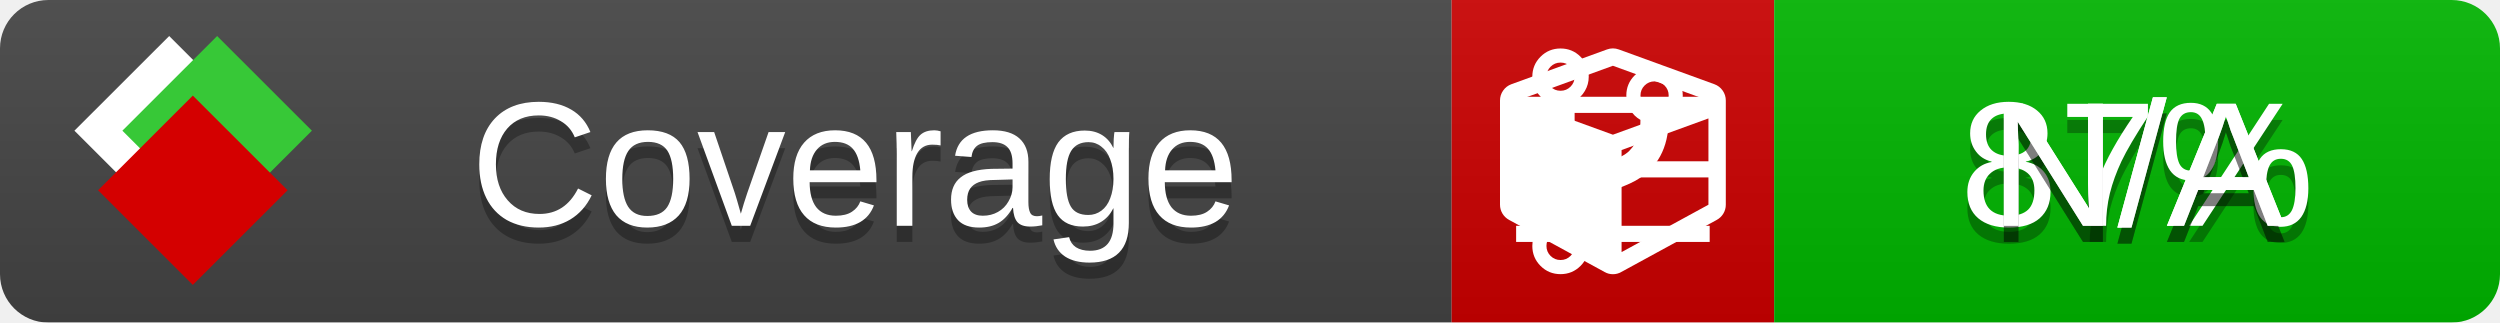
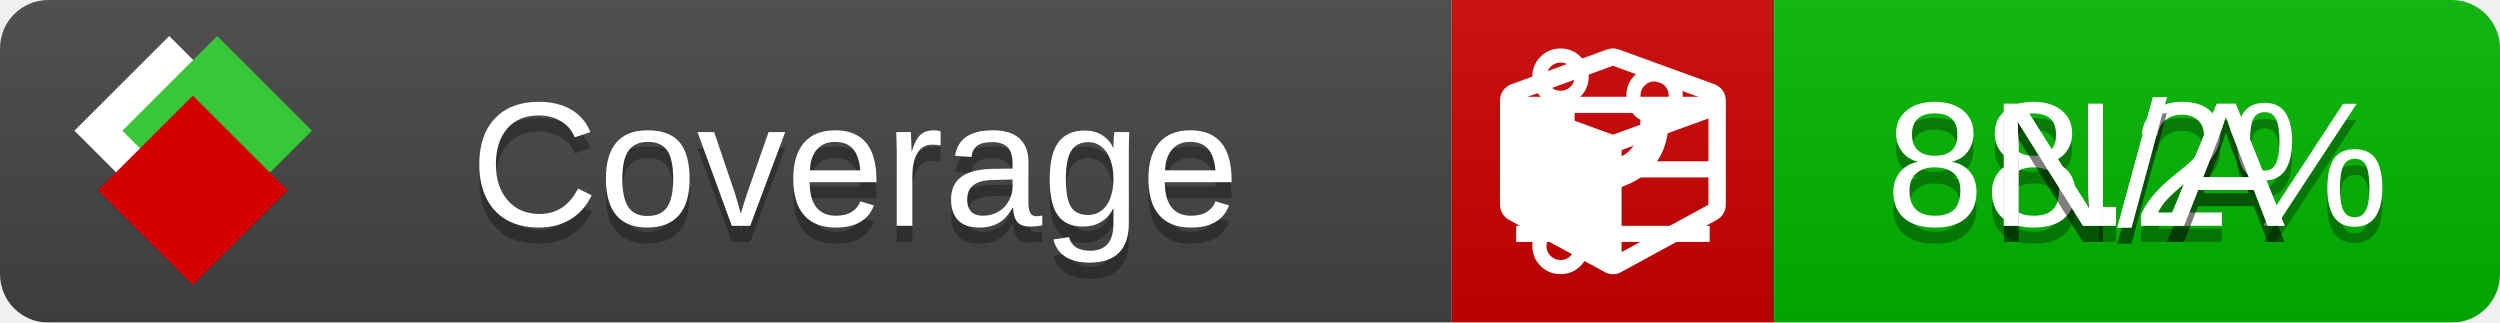
<svg xmlns="http://www.w3.org/2000/svg" xmlns:xlink="http://www.w3.org/1999/xlink" width="155" height="20">
  <style type="text/css">
          
            @keyframes fade1 {
                0% { visibility: visible; opacity: 1; }
               27% { visibility: visible; opacity: 1; }
               33% { visibility: hidden; opacity: 0; }
               60% { visibility: hidden; opacity: 0; }
               66% { visibility: hidden; opacity: 0; }
               93% { visibility: hidden; opacity: 0; }
              100% { visibility: visible; opacity: 1; }
            }
            @keyframes fade2 {
                0% { visibility: hidden; opacity: 0; }
               27% { visibility: hidden; opacity: 0; }
               33% { visibility: visible; opacity: 1; }
               60% { visibility: visible; opacity: 1; }
               66% { visibility: hidden; opacity: 0; }
               93% { visibility: hidden; opacity: 0; }
              100% { visibility: hidden; opacity: 0; }
            }
            @keyframes fade3 {
                0% { visibility: hidden; opacity: 0; }
               27% { visibility: hidden; opacity: 0; }
               33% { visibility: hidden; opacity: 0; }
               60% { visibility: hidden; opacity: 0; }
               66% { visibility: visible; opacity: 1; }
               93% { visibility: visible; opacity: 1; }
              100% { visibility: hidden; opacity: 0; }
            }
            .linecoverage {
                animation-duration: 15s;
                animation-name: fade1;
                animation-iteration-count: infinite;
            }
            .branchcoverage {
                animation-duration: 15s;
                animation-name: fade2;
                animation-iteration-count: infinite;
            }
            .methodcoverage {
                animation-duration: 15s;
                animation-name: fade3;
                animation-iteration-count: infinite;
            }
          
    </style>
  <defs>
    <linearGradient id="gradient" x2="0" y2="100%">
      <stop offset="0" stop-color="#bbb" stop-opacity=".1" />
      <stop offset="1" stop-opacity=".1" />
    </linearGradient>
    <linearGradient id="c">
      <stop offset="0" stop-color="#d40000" />
      <stop offset="1" stop-color="#ff2a2a" />
    </linearGradient>
    <linearGradient id="a">
      <stop offset="0" stop-color="#e0e0de" />
      <stop offset="1" stop-color="#fff" />
    </linearGradient>
    <linearGradient id="b">
      <stop offset="0" stop-color="#37c837" />
      <stop offset="1" stop-color="#217821" />
    </linearGradient>
    <linearGradient xlink:href="#a" id="e" x1="106.44" x2="69.96" y1="-11.96" y2="-46.84" gradientTransform="matrix(-.8426 -.00045 -.00045 -.8426 -94.27 -75.82)" gradientUnits="userSpaceOnUse" />
    <linearGradient xlink:href="#b" id="f" x1="56.19" x2="77.97" y1="-23.45" y2="10.62" gradientTransform="matrix(.8426 .00045 .00045 .8426 94.27 75.82)" gradientUnits="userSpaceOnUse" />
    <linearGradient xlink:href="#c" id="g" x1="79.98" x2="132.9" y1="10.79" y2="10.79" gradientTransform="matrix(.8426 .00045 .00045 .8426 94.27 75.82)" gradientUnits="userSpaceOnUse" />
    <mask id="mask">
      <rect width="155" height="20" rx="3" fill="#fff" />
    </mask>
    <g id="icon" transform="matrix(.04486 0 0 .04481 -.48 -.63)">
      <rect width="52.92" height="52.92" x="-109.72" y="-27.13" fill="url(#e)" transform="rotate(-135)" />
      <rect width="52.92" height="52.92" x="70.19" y="-39.18" fill="url(#f)" transform="rotate(45)" />
      <rect width="52.92" height="52.92" x="80.05" y="-15.74" fill="url(#g)" transform="rotate(45)" />
    </g>
  </defs>
  <g mask="url(#mask)">
    <rect x="0" y="0" width="90" height="20" fill="#444" />
    <rect x="90" y="0" width="20" height="20" fill="#c00" />
    <rect x="110" y="0" width="45" height="20" fill="#00B600" />
    <rect x="0" y="0" width="155" height="20" fill="url(#gradient)" />
  </g>
  <g>
    <path class="linecoverage" stroke="#fff" d="M94 6.5 h12 M94 10.5 h12 M94 14.5 h12" />
    <path class="branchcoverage" fill="#fff" d="m 97.628,15.247 q 0,-0.364 -0.255,-0.619 -0.255,-0.255 -0.619,-0.255 -0.364,0 -0.619,0.255 -0.255,0.255 -0.255,0.619 0,0.364 0.255,0.619 0.255,0.255 0.619,0.255 0.364,0 0.619,-0.255 0.255,-0.255 0.255,-0.619 z m 0,-10.493 q 0,-0.364 -0.255,-0.619 -0.255,-0.255 -0.619,-0.255 -0.364,0 -0.619,0.255 -0.255,0.255 -0.255,0.619 0,0.364 0.255,0.619 0.255,0.255 0.619,0.255 0.364,0 0.619,-0.255 0.255,-0.255 0.255,-0.619 z m 5.83,1.166 q 0,-0.364 -0.255,-0.619 -0.255,-0.255 -0.619,-0.255 -0.364,0 -0.619,0.255 -0.255,0.255 -0.255,0.619 0,0.364 0.255,0.619 0.255,0.255 0.619,0.255 0.364,0 0.619,-0.255 0.255,-0.255 0.255,-0.619 z m 0.874,0 q 0,0.474 -0.237,0.879 -0.237,0.405 -0.638,0.633 -0.018,2.614 -2.059,3.771 -0.619,0.346 -1.849,0.738 -1.166,0.364 -1.544,0.647 -0.378,0.282 -0.378,0.911 l 0,0.237 q 0.401,0.228 0.638,0.633 0.237,0.405 0.237,0.879 0,0.729 -0.51,1.239 -0.51,0.51 -1.239,0.51 -0.729,0 -1.239,-0.51 -0.51,-0.51 -0.51,-1.239 0,-0.474 0.237,-0.879 0.237,-0.405 0.638,-0.633 l 0,-7.469 q -0.401,-0.228 -0.638,-0.633 -0.237,-0.405 -0.237,-0.879 0,-0.729 0.51,-1.239 0.51,-0.51 1.239,-0.51 0.729,0 1.239,0.51 0.51,0.51 0.51,1.239 0,0.474 -0.237,0.879 -0.237,0.405 -0.638,0.633 l 0,4.527 q 0.492,-0.237 1.403,-0.519 0.501,-0.155 0.797,-0.269 0.296,-0.114 0.642,-0.282 0.346,-0.169 0.537,-0.36 0.191,-0.191 0.369,-0.465 0.178,-0.273 0.255,-0.633 0.077,-0.36 0.077,-0.833 -0.401,-0.228 -0.638,-0.633 -0.237,-0.405 -0.237,-0.879 0,-0.729 0.51,-1.239 0.51,-0.51 1.239,-0.51 0.729,0 1.239,0.51 0.51,0.51 0.51,1.239 z" />
    <path class="methodcoverage" fill="#fff" d="m 100.538,15.629 5.385,-2.936 v -5.351 l -5.385,1.96 z M 100,8.351 105.873,6.214 100,4.077 94.127,6.214 Z m 7,-2.12 v 6.462 q 0,0.294 -0.151,0.547 -0.151,0.252 -0.412,0.395 l -5.923,3.231 q -0.236,0.135 -0.513,0.135 -0.278,0 -0.513,-0.135 l -5.923,-3.231 Q 93.303,13.492 93.151,13.239 93,12.987 93,12.692 v -6.462 q 0,-0.337 0.194,-0.614 0.194,-0.278 0.513,-0.395 l 5.923,-2.154 q 0.185,-0.067 0.37,-0.067 0.185,0 0.37,0.067 l 5.923,2.154 q 0.32,0.118 0.513,0.395 Q 107,5.894 107,6.231 Z" />
  </g>
  <g fill="#fff" text-anchor="middle" font-family="Verdana,Arial,Geneva,sans-serif" font-size="11">
    <a xlink:href="https://github.com/danielpalme/ReportGenerator" target="_top">
      <use xlink:href="#icon" transform="translate(3,1) scale(3.5)" />
    </a>
    <text x="53" y="15" fill="#010101" fill-opacity=".3">Coverage</text>
    <text x="53" y="14" fill="#fff">Coverage</text>
-     <text class="linecoverage" x="132.5" y="15" fill="#010101" fill-opacity=".3">87%</text>
-     <text class="linecoverage" x="132.5" y="14">87%</text>
+     <text class="linecoverage" x="132.5" y="15" fill="#010101" fill-opacity=".3">88.2%</text>
+     <text class="linecoverage" x="132.5" y="14">88.2%</text>
    <text class="branchcoverage" x="132.5" y="15" fill="#010101" fill-opacity=".3">N/A</text>
    <text class="branchcoverage" x="132.5" y="14">N/A</text>
    <text class="methodcoverage" x="132.5" y="15" fill="#010101" fill-opacity=".3">N/A</text>
    <text class="methodcoverage" x="132.5" y="14">N/A</text>
  </g>
  <g>
    <rect class="linecoverage" x="90" y="0" width="65" height="20" fill-opacity="0" />
    <rect class="branchcoverage" x="90" y="0" width="65" height="20" fill-opacity="0" />
    <rect class="methodcoverage" x="90" y="0" width="65" height="20" fill-opacity="0" />
  </g>
</svg>
